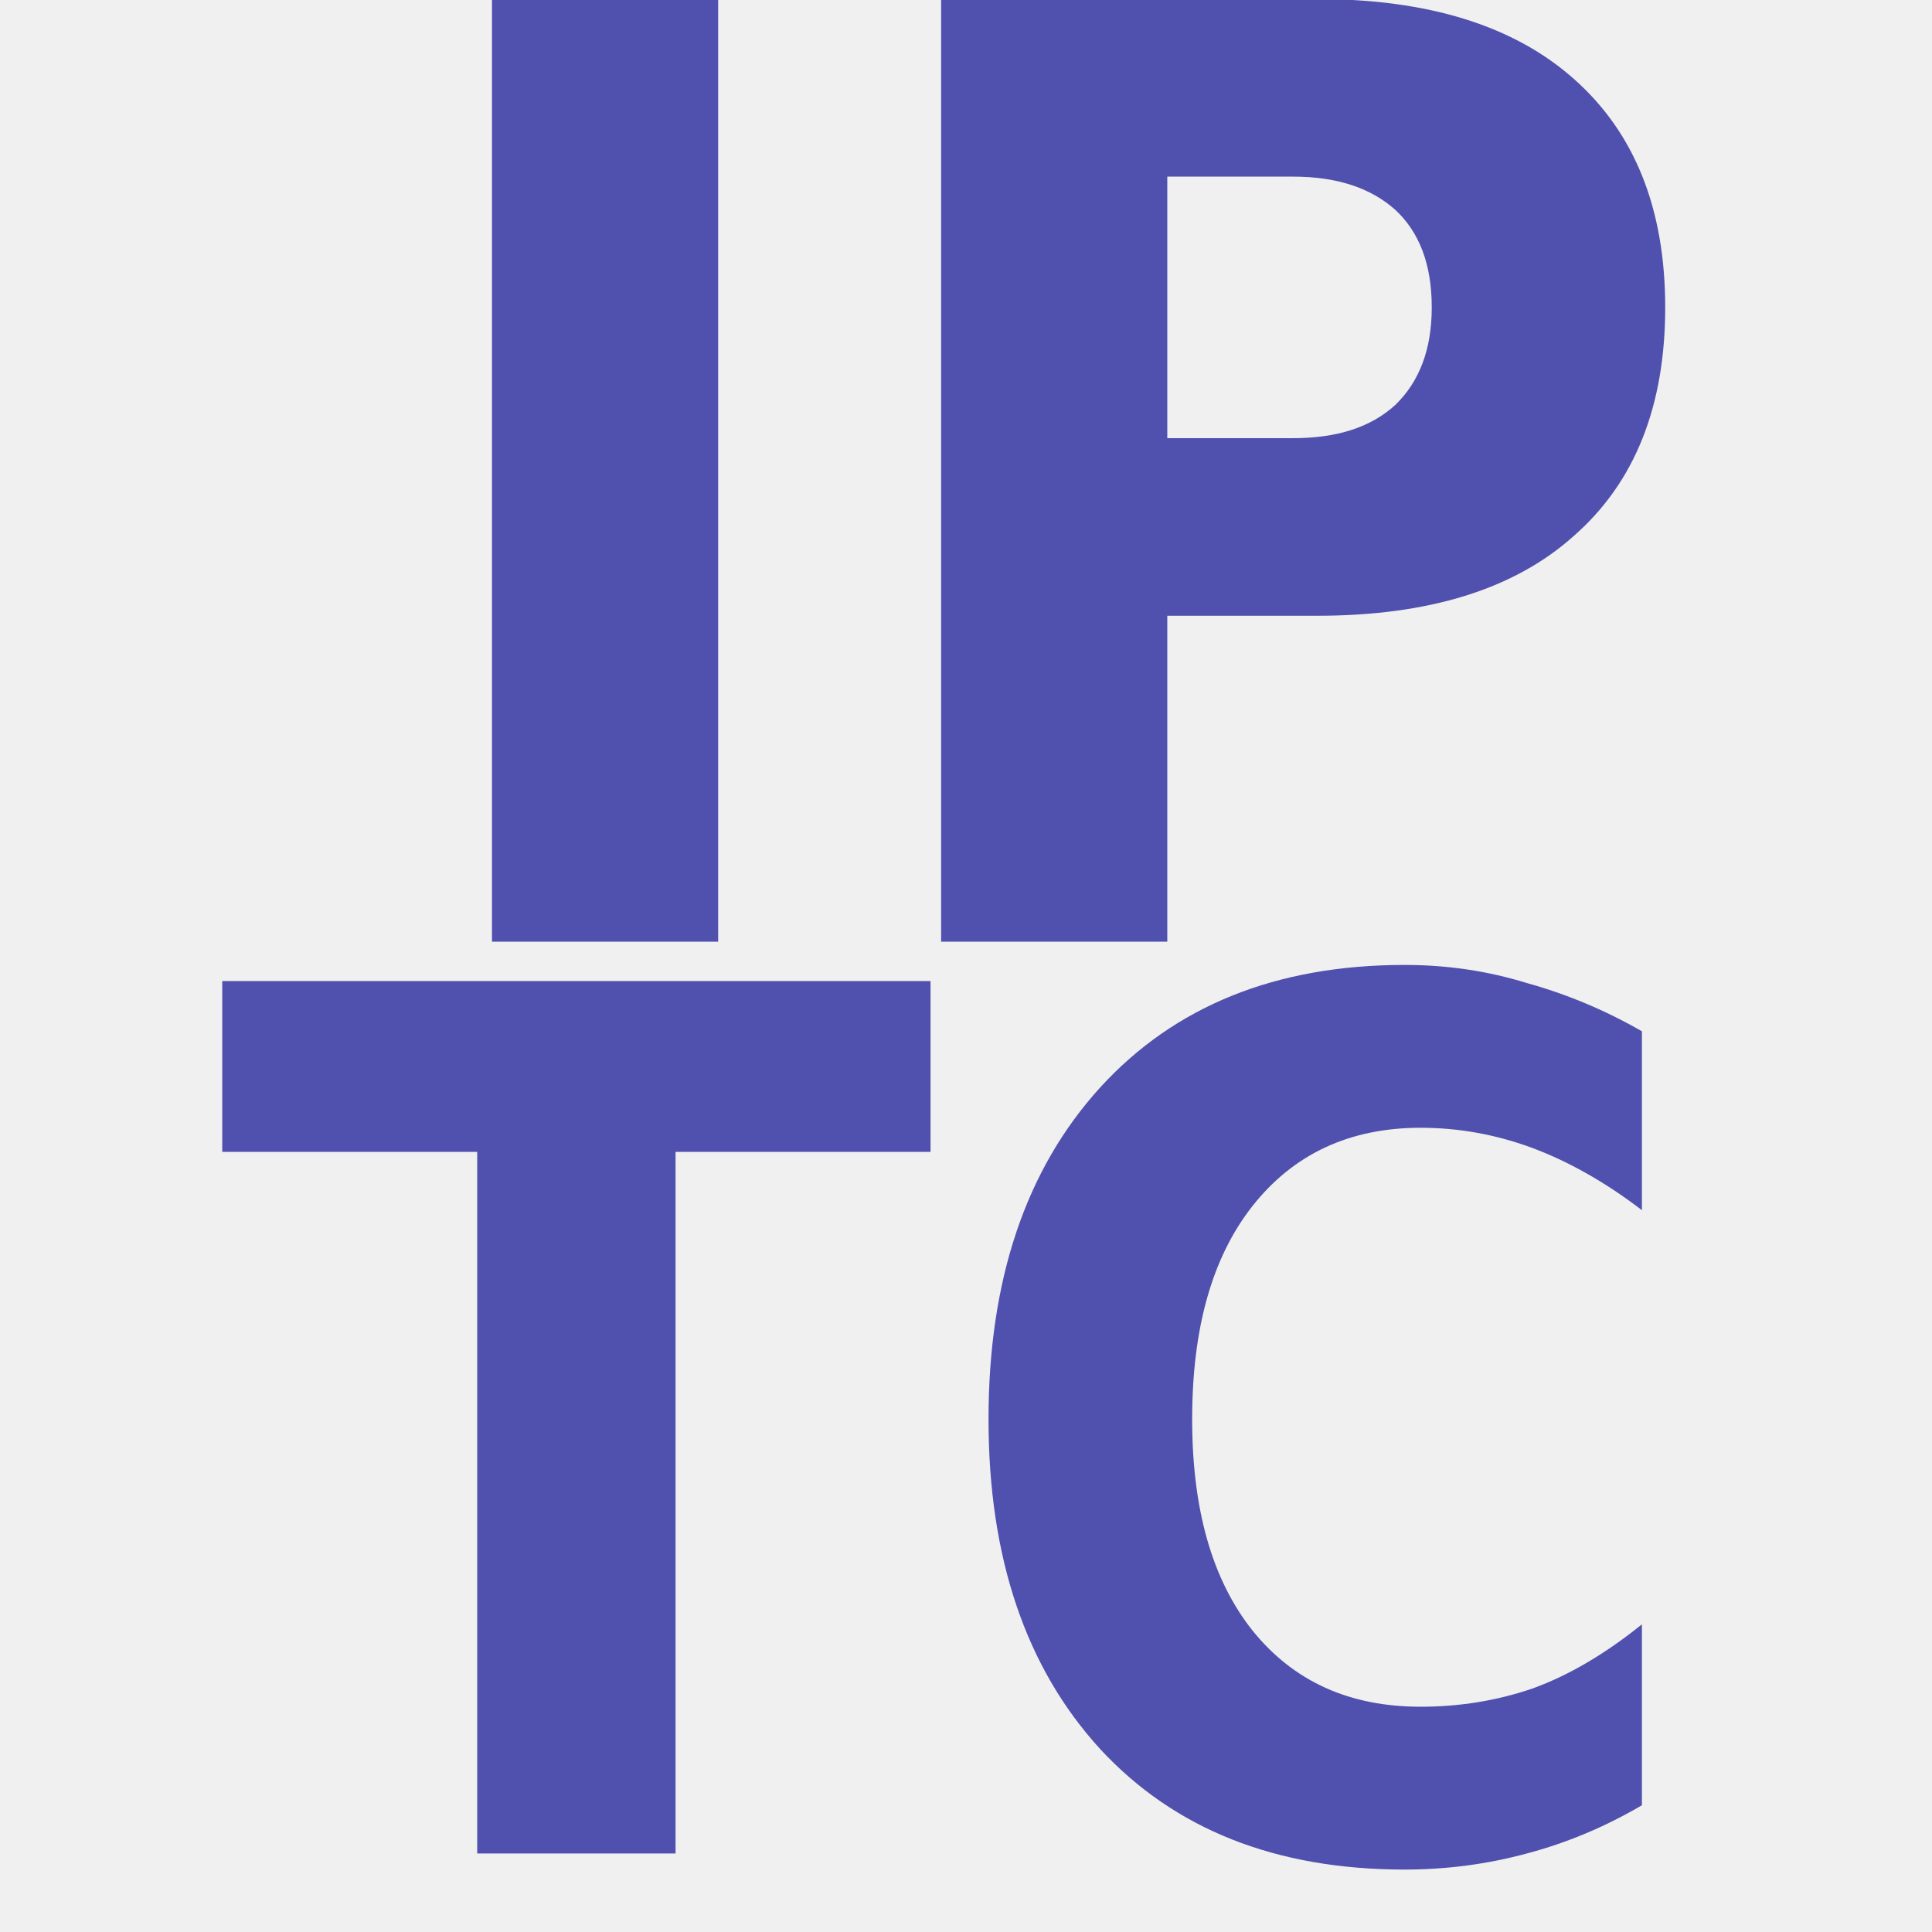
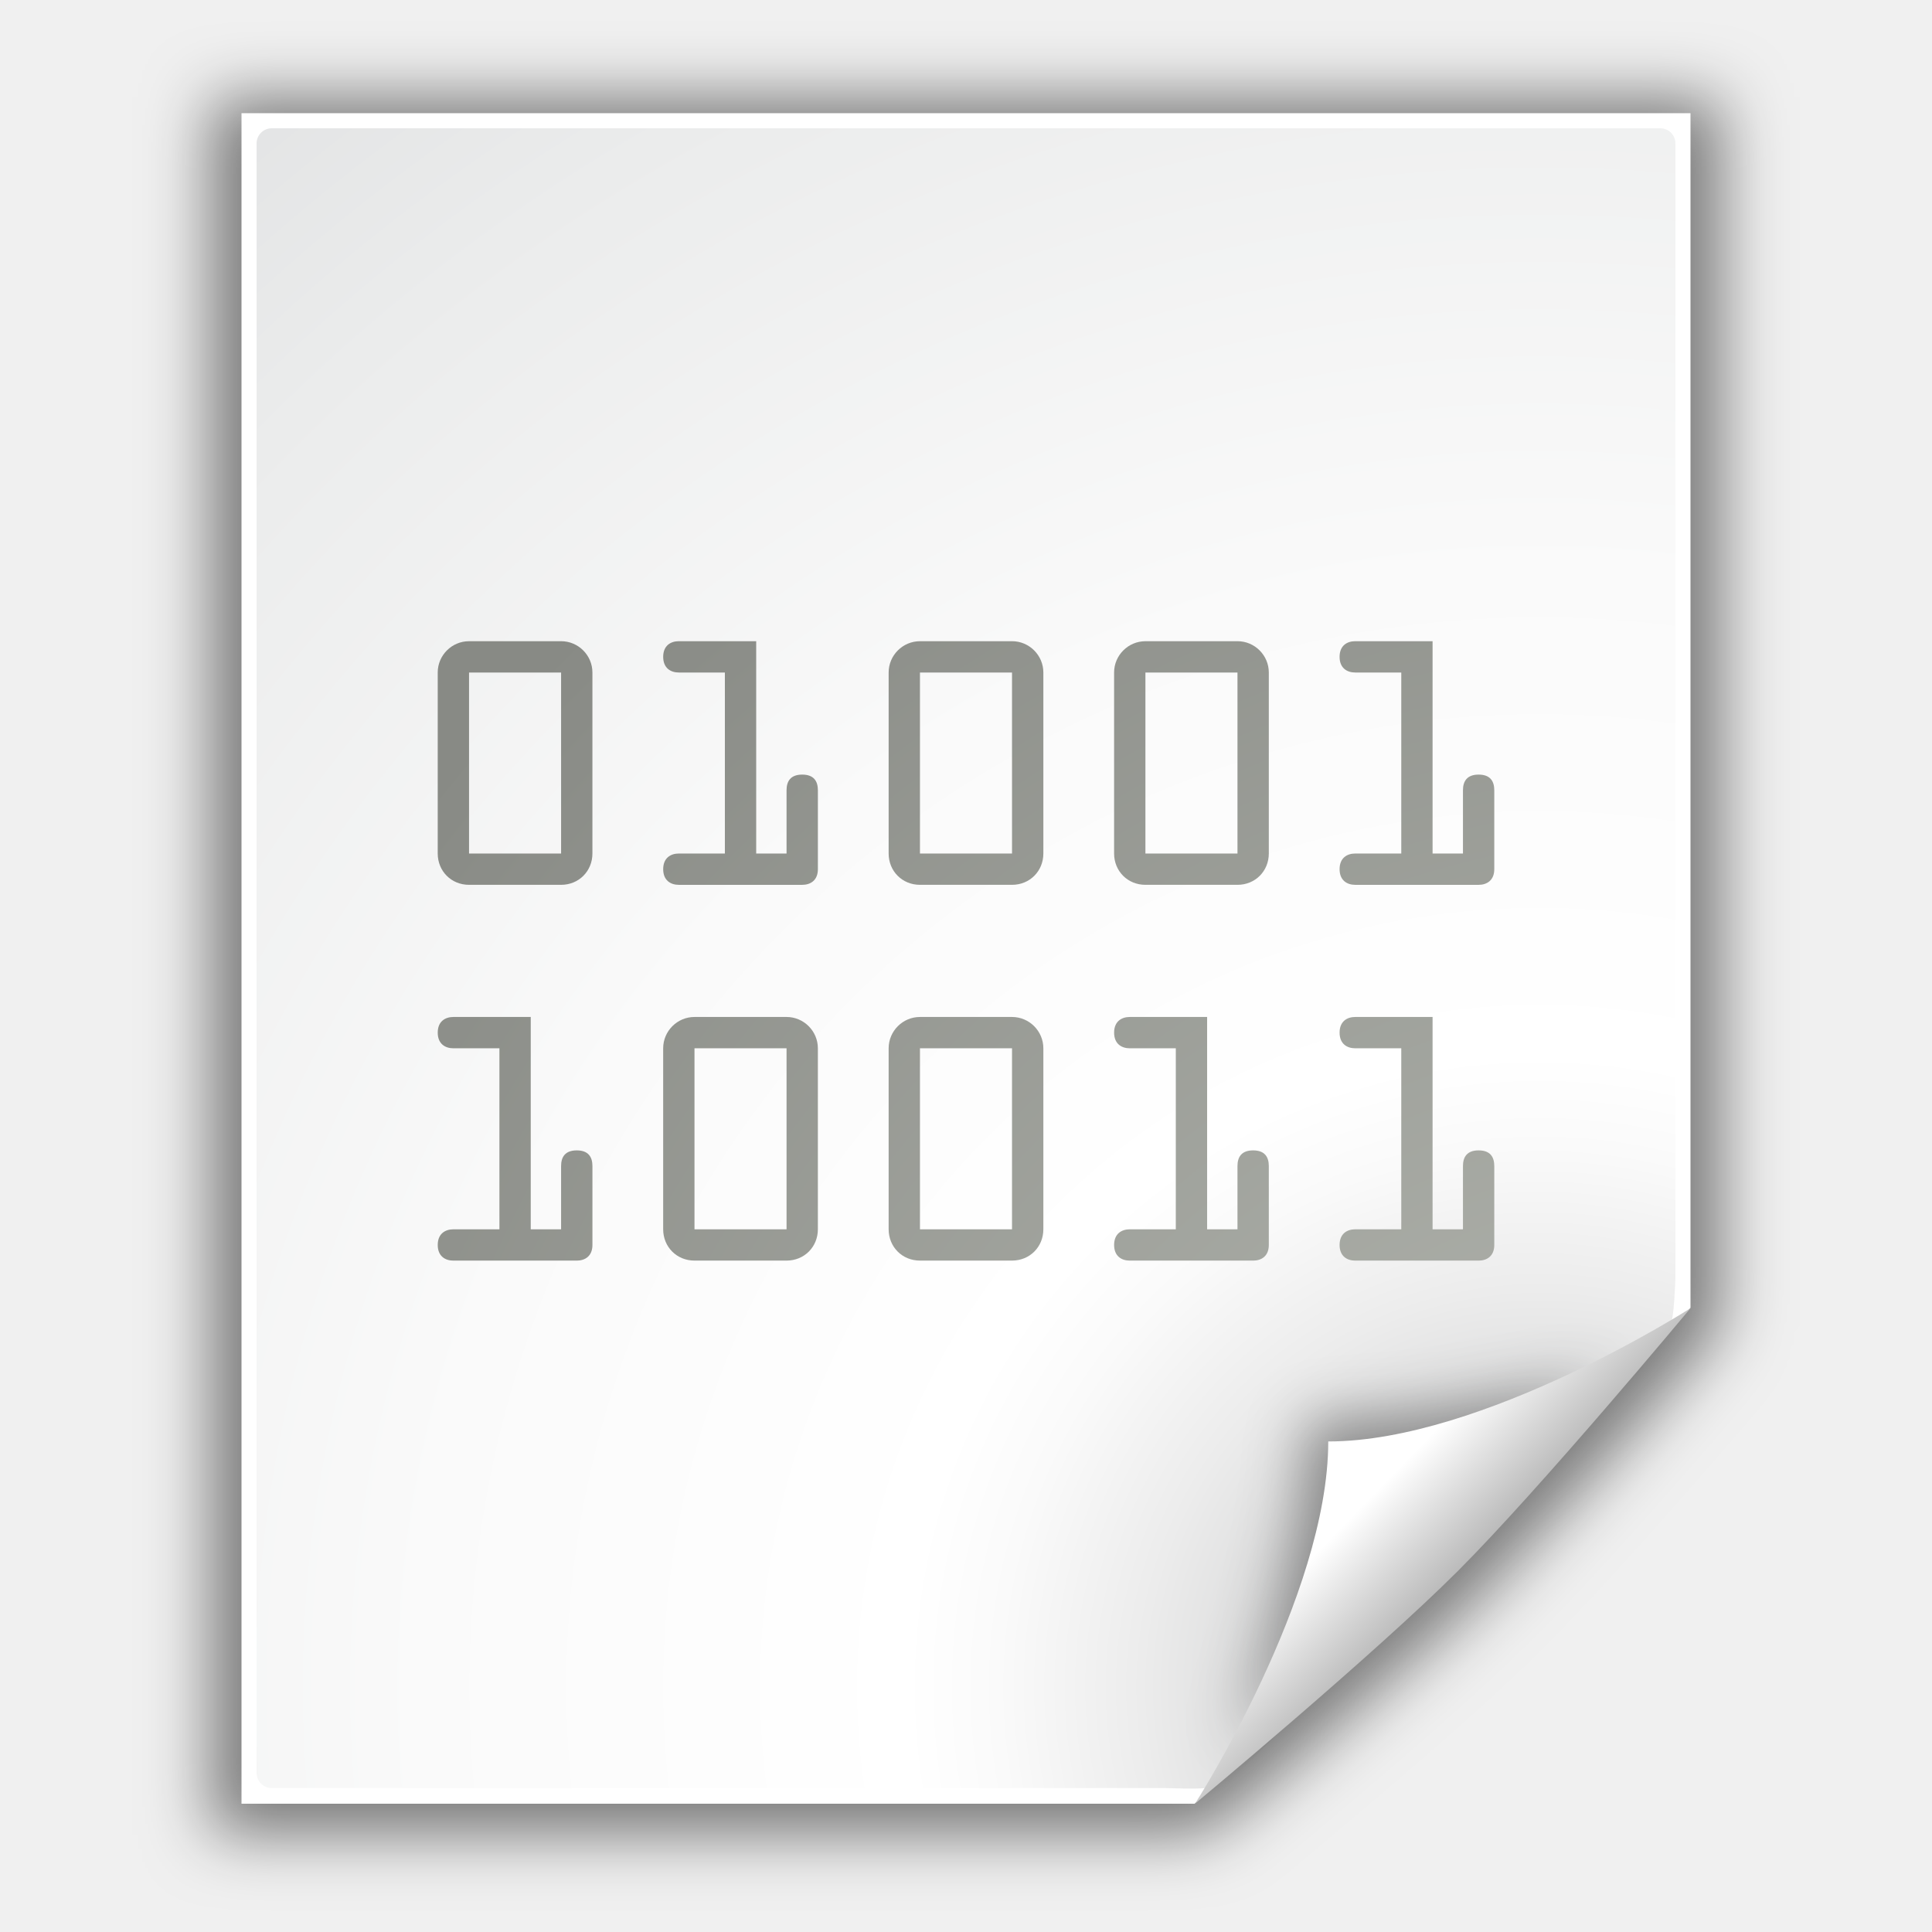
- <svg xmlns="http://www.w3.org/2000/svg" width="16px" height="16px" id="svg4912">
-   <defs id="defs4914">
-     </defs>
-   <g id="layer1">
-     <text xml:space="preserve" style="font-size:10.345px;font-style:normal;font-weight:bold;fill:#5050af;fill-opacity:1;stroke:none;stroke-width:1px;stroke-linecap:butt;stroke-linejoin:miter;stroke-opacity:1;font-family:Bitstream Vera Sans" x="3.262" y="7.541" id="text4922" transform="scale(0.9666963,1.034451)">
-       <tspan x="3.262" y="7.541" id="tspan4926">IP</tspan>
-     </text>
-     <text xml:space="preserve" style="font-size:9.296px;font-style:normal;font-weight:bold;fill:#5050af;fill-opacity:1;stroke:none;stroke-width:1px;stroke-linecap:butt;stroke-linejoin:miter;stroke-opacity:1;font-family:Bitstream Vera Sans" x="1.916" y="14.408" id="text5439" transform="scale(0.9385325,1.065493)">
-       <tspan id="tspan5441" x="1.916" y="14.408">TC</tspan>
-     </text>
+ <svg xmlns="http://www.w3.org/2000/svg" xmlns:xlink="http://www.w3.org/1999/xlink" version="1.1" id="Layer_1" width="128" height="128" viewBox="0 0 128 128" overflow="visible" enable-background="new 0 0 128 128" xml:space="preserve">
+   <defs id="defs4247">
+     <linearGradient id="linearGradient10207">
+       <stop style="stop-color:#a2a2a2;stop-opacity:1;" offset="0" id="stop10209" />
+       <stop style="stop-color:#ffffff;stop-opacity:1;" offset="1" id="stop10211" />
+     </linearGradient>
+     <linearGradient xlink:href="#linearGradient10207" id="linearGradient10213" x1="98.617" y1="106.414" x2="91.229" y2="99.255" gradientUnits="userSpaceOnUse" />
+     <filter x="-0.192" width="1.384" y="-0.192" height="1.384" id="filter6697">
+       <feGaussianBlur stdDeviation="1.945" id="feGaussianBlur6699" />
+     </filter>
+     <clipPath clipPathUnits="userSpaceOnUse" id="clipPath7084">
+       <path style="fill:#000000;fill-opacity:1;fill-rule:evenodd;stroke:none;stroke-width:1px;stroke-linecap:butt;stroke-linejoin:miter;stroke-opacity:1" d="M 72,88 L 40,120 L 32,120 L 32,80 L 72,80 L 72,88 z" id="path7086" />
+     </clipPath>
+     <radialGradient id="XMLID_8_" cx="102" cy="112.305" r="139.559" gradientUnits="userSpaceOnUse">
+       <stop offset="0" style="stop-color:#b7b8b9;stop-opacity:1;" id="stop7716" />
+       <stop offset="0.189" style="stop-color:#ECECEC" id="stop47" />
+       <stop offset="0.257" style="stop-color:#FAFAFA" id="stop49" />
+       <stop offset="0.301" style="stop-color:#FFFFFF" id="stop51" />
+       <stop offset="0.531" style="stop-color:#FAFAFA" id="stop53" />
+       <stop offset="0.845" style="stop-color:#EBECEC" id="stop55" />
+       <stop offset="1" style="stop-color:#E1E2E3" id="stop57" />
+     </radialGradient>
+     <radialGradient xlink:href="#XMLID_8_" id="radialGradient9437" gradientUnits="userSpaceOnUse" gradientTransform="matrix(1,0,0,0.9996653,2e-6,3.0160848e-3)" cx="102" cy="112.305" r="139.559" />
+     <filter id="filter2770">
+       <feGaussianBlur stdDeviation="2.079" id="feGaussianBlur2772" />
+     </filter>
+     <linearGradient y2="105.499" x2="95.421" y1="95.726" x1="85.647" gradientUnits="userSpaceOnUse" id="XMLID_4_">
+       <stop id="stop50" style="stop-color:#FFFFFF" offset="0.3" />
+       <stop id="stop52" style="stop-color:#f3f3f3;stop-opacity:1;" offset="0.604" />
+       <stop id="stop54" style="stop-color:#eeeeee;stop-opacity:0.945;" offset="0.748" />
+       <stop id="stop56" style="stop-color:#dcdcdc;stop-opacity:0.906;" offset="0.846" />
+       <stop id="stop58" style="stop-color:#cacaca;stop-opacity:1;" offset="0.876" />
+       <stop id="stop60" style="stop-color:#d6d6d6;stop-opacity:0.984;" offset="0.948" />
+       <stop id="stop62" style="stop-color:#cccccc;stop-opacity:1;" offset="1" />
+     </linearGradient>
+     <radialGradient gradientUnits="userSpaceOnUse" r="137.893" cy="111.13" cx="101.156" id="XMLID_3_">
+       <stop id="stop23" style="stop-color:#555555;stop-opacity:0.876;" offset="0.101" />
+       <stop id="stop25" style="stop-color:#676767;stop-opacity:0.784;" offset="0.115" />
+       <stop id="stop27" style="stop-color:#9b9b9b;stop-opacity:0.866;" offset="0.161" />
+       <stop id="stop29" style="stop-color:#c0c0c0;stop-opacity:0.856;" offset="0.202" />
+       <stop id="stop31" style="stop-color:#d8d8d8;stop-opacity:0.907;" offset="0.234" />
+       <stop id="stop33" style="stop-color:#e0e0e0;stop-opacity:0.856;" offset="0.254" />
+       <stop id="stop35" style="stop-color:#ededed;stop-opacity:0.856;" offset="0.312" />
+       <stop id="stop37" style="stop-color:#fafafa;stop-opacity:0.804;" offset="0.401" />
+       <stop id="stop39" style="stop-color:#ffffff;stop-opacity:0.866;" offset="0.479" />
+       <stop id="stop41" style="stop-color:#fafafa;stop-opacity:0.948;" offset="0.6" />
+       <stop id="stop43" style="stop-color:#EEEEEE" offset="0.722" />
+       <stop id="stop45" style="stop-color:#dddddd;stop-opacity:1;" offset="0.888" />
+     </radialGradient>
+     <linearGradient xlink:href="#linearGradient10207" id="linearGradient7739" gradientUnits="userSpaceOnUse" x1="98.617" y1="106.414" x2="91.229" y2="99.255" gradientTransform="translate(-2.1e-6,-0.4999957)" />
+     <radialGradient xlink:href="#XMLID_8_" id="radialGradient7743" gradientUnits="userSpaceOnUse" gradientTransform="matrix(1,0,0,0.9996653,-10e-8,-0.4969796)" cx="102" cy="112.305" r="139.559" />
+   </defs>
+   <rect id="_x3C_Sezione_x3E_" width="128" height="128" x="0" y="0" style="fill:none" />
+   <g id="g4422">
+     <path style="opacity:0.5;fill:#000000;fill-opacity:1;filter:url(#filter2770)" d="M 16,8 L 16,120 C 16,120 79.156,120 79.156,120 L 79.188,120 C 79.188,120 91.094,110.094 96.594,104.594 C 102.094,99.094 112,87.188 112,87.188 L 112,87.156 L 112,8 L 16,8 z " id="path7865" transform="matrix(1.041667,0,0,1.026786,-2.666669,-1.714285)" />
+     <path style="fill:#ffffff;fill-opacity:1" d="M 16,7.5 L 16,119.5 C 16,119.5 79.146,119.5 79.146,119.5 L 112,86.646 L 112,7.5 L 16,7.5 z " id="path34" />
+     <path style="fill:url(#radialGradient7743);fill-opacity:1" d="M 18,8.5 C 17.449,8.5 17,8.949 17,9.5 L 17,117.464 C 17,118.015 17.449,118.463 18,118.463 L 77.172,118.463 C 77.435,118.463 79.935,118.581 80.121,118.394 L 110.707,87.594 C 110.894,87.407 111,84.909 111,84.647 L 111,9.5 C 111,8.949 110.552,8.5 110,8.5 L 18,8.5 z " id="path59" />
+     <path d="M 41.88,115.982 C 41.88,115.982 66.189,91.673 66.189,91.673 C 66.189,91.673 56.836,94.586 46.586,94.586 C 46.586,104.836 41.88,115.982 41.88,115.982 z " id="path5540" style="opacity:0.4;fill:#000000;fill-opacity:1;filter:url(#filter6697)" clip-path="url(#clipPath7084)" transform="translate(40,-0.4999957)" />
+     <path style="fill:url(#linearGradient7739);fill-opacity:1" id="path14523" d="M 79.172,119.5 C 79.172,119.5 91.086,109.586 96.586,104.086 C 102.086,98.586 112,86.672 112,86.672 C 112,86.672 98.25,95.5 88,95.5 C 88,105.75 79.172,119.5 79.172,119.5 z " />
+     <g id="g4174">
+       <radialGradient gradientUnits="userSpaceOnUse" r="108.453" cy="120" cx="113" id="XMLID_15_">
+         <stop id="stop4177" style="stop-color:#BABDB6" offset="0" />
+         <stop id="stop4179" style="stop-color:#888A85" offset="1" />
+       </radialGradient>
+       <path style="fill:url(#XMLID_15_)" id="path4181" d="M 37.174,42.481 C 38.316,42.481 39.249,43.415 39.249,44.555 L 39.249,56.547 C 39.249,57.709 38.356,58.622 37.174,58.622 L 31.075,58.622 C 29.892,58.622 29,57.709 29,56.547 L 29,44.556 C 29,43.415 29.933,42.482 31.075,42.482 L 37.174,42.482 L 37.174,42.481 z M 37.174,56.548 L 37.174,44.556 L 31.075,44.556 L 31.075,56.548 L 37.174,56.548 z " />
+       <radialGradient gradientUnits="userSpaceOnUse" r="108.453" cy="120" cx="113" id="XMLID_16_">
+         <stop id="stop4184" style="stop-color:#BABDB6" offset="0" />
+         <stop id="stop4186" style="stop-color:#888A85" offset="1" />
+       </radialGradient>
+       <path style="fill:url(#XMLID_16_)" id="path4188" d="M 52.111,56.548 L 52.111,52.357 C 52.111,51.755 52.381,51.319 53.149,51.319 C 53.917,51.319 54.187,51.755 54.187,52.357 L 54.187,57.585 C 54.187,58.332 53.689,58.623 53.149,58.623 L 44.975,58.623 C 44.435,58.623 43.938,58.332 43.938,57.585 C 43.938,56.838 44.436,56.548 44.975,56.548 L 48.025,56.548 L 48.025,44.556 L 44.975,44.556 C 44.435,44.556 43.938,44.265 43.938,43.518 C 43.938,42.771 44.436,42.481 44.975,42.481 L 50.1,42.481 L 50.1,56.547 L 52.111,56.547 L 52.111,56.548 z " />
+       <radialGradient gradientUnits="userSpaceOnUse" r="108.453" cy="120" cx="113" id="XMLID_17_">
+         <stop id="stop4191" style="stop-color:#BABDB6" offset="0" />
+         <stop id="stop4193" style="stop-color:#888A85" offset="1" />
+       </radialGradient>
+       <path style="fill:url(#XMLID_17_)" id="path4195" d="M 67.049,42.481 C 68.192,42.481 69.125,43.415 69.125,44.555 L 69.125,56.547 C 69.125,57.709 68.232,58.622 67.049,58.622 L 60.95,58.622 C 59.767,58.622 58.875,57.709 58.875,56.547 L 58.875,44.556 C 58.875,43.415 59.809,42.482 60.95,42.482 L 67.049,42.482 L 67.049,42.481 z M 67.049,56.548 L 67.049,44.556 L 60.95,44.556 L 60.95,56.548 L 67.049,56.548 z " />
+       <radialGradient gradientUnits="userSpaceOnUse" r="108.453" cy="120" cx="113" id="XMLID_18_">
+         <stop id="stop4198" style="stop-color:#BABDB6" offset="0" />
+         <stop id="stop4200" style="stop-color:#888A85" offset="1" />
+       </radialGradient>
+       <path style="fill:url(#XMLID_18_)" id="path4202" d="M 81.986,42.481 C 83.129,42.481 84.062,43.415 84.062,44.555 L 84.062,56.547 C 84.062,57.709 83.169,58.622 81.986,58.622 L 75.887,58.622 C 74.704,58.622 73.812,57.709 73.812,56.547 L 73.812,44.556 C 73.812,43.415 74.746,42.482 75.887,42.482 L 81.986,42.482 L 81.986,42.481 z M 81.986,56.548 L 81.986,44.556 L 75.887,44.556 L 75.887,56.548 L 81.986,56.548 z " />
+       <radialGradient gradientUnits="userSpaceOnUse" r="108.453" cy="120" cx="113" id="XMLID_19_">
+         <stop id="stop4205" style="stop-color:#BABDB6" offset="0" />
+         <stop id="stop4207" style="stop-color:#888A85" offset="1" />
+       </radialGradient>
+       <path style="fill:url(#XMLID_19_)" id="path4209" d="M 96.925,56.548 L 96.925,52.357 C 96.925,51.755 97.196,51.319 97.963,51.319 C 98.73,51.319 99,51.755 99,52.357 L 99,57.585 C 99,58.332 98.502,58.623 97.963,58.623 L 89.788,58.623 C 89.248,58.623 88.751,58.332 88.751,57.585 C 88.751,56.838 89.248,56.548 89.788,56.548 L 92.838,56.548 L 92.838,44.556 L 89.788,44.556 C 89.248,44.556 88.751,44.265 88.751,43.518 C 88.751,42.771 89.248,42.481 89.788,42.481 L 94.912,42.481 L 94.912,56.547 L 96.925,56.547 L 96.925,56.548 z " />
+       <radialGradient gradientUnits="userSpaceOnUse" r="108.453" cy="120" cx="113" id="XMLID_20_">
+         <stop id="stop4212" style="stop-color:#BABDB6" offset="0" />
+         <stop id="stop4214" style="stop-color:#888A85" offset="1" />
+       </radialGradient>
+       <path style="fill:url(#XMLID_20_)" id="path4216" d="M 37.174,81.444 L 37.174,77.254 C 37.174,76.651 37.444,76.216 38.212,76.216 C 38.98,76.216 39.25,76.652 39.25,77.254 L 39.25,82.482 C 39.25,83.229 38.752,83.519 38.212,83.519 L 30.038,83.519 C 29.498,83.519 29.001,83.229 29.001,82.482 C 29.001,81.735 29.499,81.445 30.038,81.445 L 33.088,81.445 L 33.088,69.452 L 30.038,69.452 C 29.498,69.452 29.001,69.162 29.001,68.414 C 29.001,67.668 29.499,67.377 30.038,67.377 L 35.163,67.377 L 35.163,81.444 L 37.174,81.444 L 37.174,81.444 z " />
+       <radialGradient gradientUnits="userSpaceOnUse" r="108.453" cy="120" cx="113" id="XMLID_21_">
+         <stop id="stop4219" style="stop-color:#BABDB6" offset="0" />
+         <stop id="stop4221" style="stop-color:#888A85" offset="1" />
+       </radialGradient>
+       <path style="fill:url(#XMLID_21_)" id="path4223" d="M 52.111,67.377 C 53.253,67.377 54.186,68.312 54.186,69.452 L 54.186,81.444 C 54.186,82.605 53.293,83.518 52.111,83.518 L 46.012,83.518 C 44.829,83.518 43.937,82.605 43.937,81.444 L 43.937,69.452 C 43.937,68.311 44.87,67.377 46.012,67.377 L 52.111,67.377 z M 52.111,81.444 L 52.111,69.452 L 46.012,69.452 L 46.012,81.444 L 52.111,81.444 L 52.111,81.444 z " />
+       <radialGradient gradientUnits="userSpaceOnUse" r="108.453" cy="120" cx="113" id="XMLID_22_">
+         <stop id="stop4226" style="stop-color:#BABDB6" offset="0" />
+         <stop id="stop4228" style="stop-color:#888A85" offset="1" />
+       </radialGradient>
+       <path style="fill:url(#XMLID_22_)" id="path4230" d="M 67.049,67.377 C 68.192,67.377 69.125,68.312 69.125,69.452 L 69.125,81.444 C 69.125,82.605 68.232,83.518 67.049,83.518 L 60.95,83.518 C 59.767,83.518 58.875,82.605 58.875,81.444 L 58.875,69.452 C 58.875,68.311 59.809,67.377 60.95,67.377 L 67.049,67.377 z M 67.049,81.444 L 67.049,69.452 L 60.95,69.452 L 60.95,81.444 L 67.049,81.444 L 67.049,81.444 z " />
+       <radialGradient gradientUnits="userSpaceOnUse" r="108.453" cy="120" cx="113" id="XMLID_23_">
+         <stop id="stop4233" style="stop-color:#BABDB6" offset="0" />
+         <stop id="stop4235" style="stop-color:#888A85" offset="1" />
+       </radialGradient>
+       <path style="fill:url(#XMLID_23_)" id="path4237" d="M 81.986,81.444 L 81.986,77.254 C 81.986,76.651 82.257,76.216 83.024,76.216 C 83.791,76.216 84.062,76.652 84.062,77.254 L 84.062,82.482 C 84.062,83.229 83.564,83.519 83.024,83.519 L 74.85,83.519 C 74.311,83.519 73.813,83.229 73.813,82.482 C 73.813,81.735 74.311,81.445 74.85,81.445 L 77.9,81.445 L 77.9,69.452 L 74.85,69.452 C 74.311,69.452 73.813,69.162 73.813,68.414 C 73.813,67.668 74.311,67.377 74.85,67.377 L 79.975,67.377 L 79.975,81.444 L 81.986,81.444 L 81.986,81.444 z " />
+       <radialGradient gradientUnits="userSpaceOnUse" r="108.453" cy="120" cx="113" id="XMLID_24_">
+         <stop id="stop4240" style="stop-color:#BABDB6" offset="0" />
+         <stop id="stop4242" style="stop-color:#888A85" offset="1" />
+       </radialGradient>
+       <path style="fill:url(#XMLID_24_)" id="path4244" d="M 96.925,81.444 L 96.925,77.254 C 96.925,76.651 97.196,76.216 97.963,76.216 C 98.73,76.216 99,76.651 99,77.254 L 99,82.482 C 99,83.229 98.502,83.519 97.963,83.519 L 89.788,83.519 C 89.248,83.519 88.751,83.229 88.751,82.482 C 88.751,81.735 89.248,81.445 89.788,81.445 L 92.838,81.445 L 92.838,69.452 L 89.788,69.452 C 89.248,69.452 88.751,69.162 88.751,68.414 C 88.751,67.668 89.248,67.377 89.788,67.377 L 94.912,67.377 L 94.912,81.444 L 96.925,81.444 L 96.925,81.444 z " />
+     </g>
  </g>
</svg>
